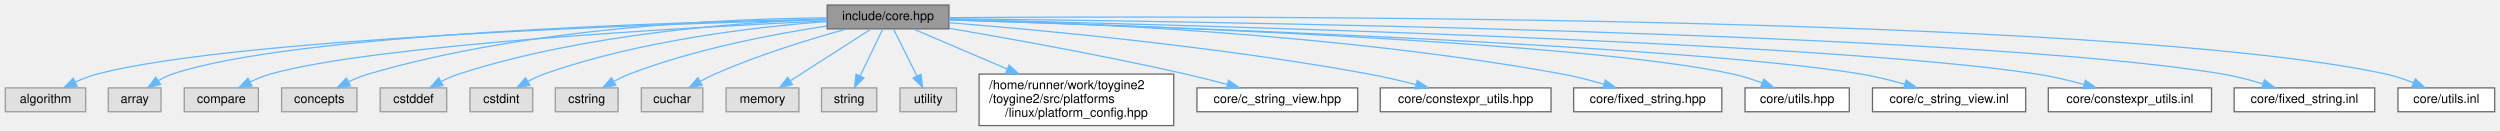
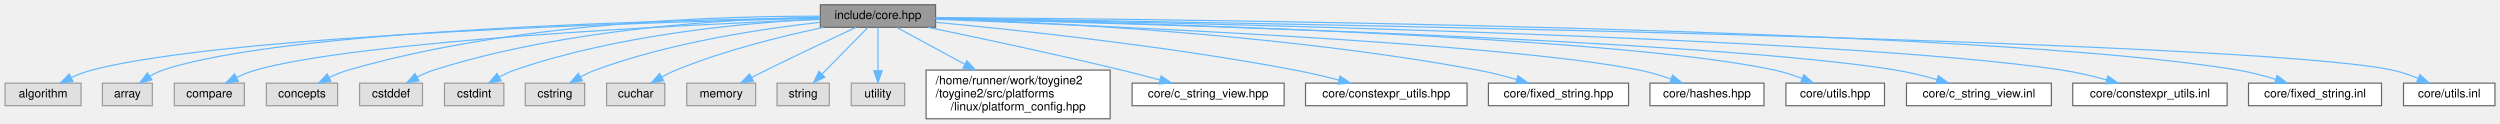
- <svg xmlns="http://www.w3.org/2000/svg" xmlns:xlink="http://www.w3.org/1999/xlink" width="1991pt" height="104pt" viewBox="0.00 0.00 1990.50 104.00">
+ <svg xmlns="http://www.w3.org/2000/svg" xmlns:xlink="http://www.w3.org/1999/xlink" width="2105pt" height="104pt" viewBox="0.00 0.00 2104.50 104.00">
  <g id="graph0" class="graph" transform="scale(1 1) rotate(0) translate(4 100)">
    <g id="Node000001" class="node">
      <g id="a_Node000001">
        <a xlink:title=" ">
-           <polygon fill="#999999" stroke="#666666" points="751.5,-96 654.5,-96 654.5,-77 751.5,-77 751.5,-96" />
-           <text text-anchor="middle" x="703" y="-84" font-family="Helvetica,sans-Serif" font-size="10.00">include/core.hpp</text>
+           <polygon fill="#999999" stroke="#666666" points="783.5,-96 686.5,-96 686.5,-77 783.5,-77 783.5,-96" />
+           <text text-anchor="middle" x="735" y="-84" font-family="Helvetica,sans-Serif" font-size="10.00">include/core.hpp</text>
        </a>
      </g>
    </g>
    <g id="Node000002" class="node">
      <g id="a_Node000002">
        <a xlink:title=" ">
          <polygon fill="#e0e0e0" stroke="#999999" points="64,-30 0,-30 0,-11 64,-11 64,-30" />
          <text text-anchor="middle" x="32" y="-18" font-family="Helvetica,sans-Serif" font-size="10.00">algorithm</text>
        </a>
      </g>
    </g>
    <g id="edge1_Node000001_Node000002" class="edge">
      <g id="a_edge1_Node000001_Node000002">
        <a xlink:title=" ">
-           <path fill="none" stroke="#63b8ff" d="M654.19,-84.39C526.09,-81.12 182.62,-69.84 73,-41 67.28,-39.5 61.4,-37.2 55.93,-34.7" />
-           <polygon fill="#63b8ff" stroke="#63b8ff" points="57.19,-31.42 46.67,-30.13 54.09,-37.7 57.19,-31.42" />
+           <path fill="none" stroke="#63b8ff" d="M686.13,-84.59C553.49,-81.73 188.91,-71.28 73,-41 67.28,-39.51 61.39,-37.21 55.93,-34.72" />
+           <polygon fill="#63b8ff" stroke="#63b8ff" points="57.19,-31.44 46.67,-30.14 54.08,-37.71 57.19,-31.44" />
        </a>
      </g>
    </g>
    <g id="Node000003" class="node">
      <g id="a_Node000003">
        <a xlink:title=" ">
          <polygon fill="#e0e0e0" stroke="#999999" points="124,-30 82,-30 82,-11 124,-11 124,-30" />
          <text text-anchor="middle" x="103" y="-18" font-family="Helvetica,sans-Serif" font-size="10.00">array</text>
        </a>
      </g>
    </g>
    <g id="edge2_Node000001_Node000003" class="edge">
      <g id="a_edge2_Node000001_Node000003">
        <a xlink:title=" ">
-           <path fill="none" stroke="#63b8ff" d="M654.31,-84.77C534.65,-82.5 228.99,-73.57 133,-41 129.25,-39.73 125.51,-37.88 122,-35.82" />
-           <polygon fill="#63b8ff" stroke="#63b8ff" points="123.7,-32.75 113.43,-30.13 119.83,-38.58 123.7,-32.75" />
+           <path fill="none" stroke="#63b8ff" d="M686.33,-85.01C561.97,-83.26 235.17,-75.43 133,-41 129.25,-39.74 125.5,-37.89 122,-35.83" />
+           <polygon fill="#63b8ff" stroke="#63b8ff" points="123.69,-32.76 113.42,-30.15 119.82,-38.59 123.69,-32.76" />
        </a>
      </g>
    </g>
    <g id="Node000004" class="node">
      <g id="a_Node000004">
        <a xlink:title=" ">
          <polygon fill="#e0e0e0" stroke="#999999" points="201.5,-30 142.5,-30 142.5,-11 201.5,-11 201.5,-30" />
          <text text-anchor="middle" x="172" y="-18" font-family="Helvetica,sans-Serif" font-size="10.00">compare</text>
        </a>
      </g>
    </g>
    <g id="edge3_Node000001_Node000004" class="edge">
      <g id="a_edge3_Node000001_Node000004">
        <a xlink:title=" ">
-           <path fill="none" stroke="#63b8ff" d="M654.11,-83.39C546.75,-78.38 293.39,-64.42 211,-41 205.68,-39.49 200.21,-37.25 195.12,-34.82" />
-           <polygon fill="#63b8ff" stroke="#63b8ff" points="196.42,-31.55 185.93,-30.06 193.2,-37.77 196.42,-31.55" />
+           <path fill="none" stroke="#63b8ff" d="M686.32,-83.71C574.02,-79.21 299.66,-65.94 211,-41 205.67,-39.5 200.2,-37.27 195.11,-34.84" />
+           <polygon fill="#63b8ff" stroke="#63b8ff" points="196.41,-31.57 185.92,-30.08 193.19,-37.79 196.41,-31.57" />
        </a>
      </g>
    </g>
    <g id="Node000005" class="node">
      <g id="a_Node000005">
        <a xlink:title=" ">
          <polygon fill="#e0e0e0" stroke="#999999" points="280,-30 220,-30 220,-11 280,-11 280,-30" />
          <text text-anchor="middle" x="250" y="-18" font-family="Helvetica,sans-Serif" font-size="10.00">concepts</text>
        </a>
      </g>
    </g>
    <g id="edge4_Node000001_Node000005" class="edge">
      <g id="a_edge4_Node000001_Node000005">
        <a xlink:title=" ">
-           <path fill="none" stroke="#63b8ff" d="M654.42,-85.81C575.96,-85.1 417.15,-78.6 289,-41 283.78,-39.47 278.41,-37.26 273.39,-34.87" />
-           <polygon fill="#63b8ff" stroke="#63b8ff" points="274.8,-31.66 264.31,-30.2 271.6,-37.88 274.8,-31.66" />
+           <path fill="none" stroke="#63b8ff" d="M686.4,-86.35C603.26,-86.57 429.16,-81.54 289,-41 283.68,-39.46 278.22,-37.21 273.13,-34.78" />
+           <polygon fill="#63b8ff" stroke="#63b8ff" points="274.43,-31.51 263.94,-30.03 271.21,-37.73 274.43,-31.51" />
        </a>
      </g>
    </g>
    <g id="Node000006" class="node">
      <g id="a_Node000006">
        <a xlink:title=" ">
          <polygon fill="#e0e0e0" stroke="#999999" points="351.5,-30 298.5,-30 298.5,-11 351.5,-11 351.5,-30" />
          <text text-anchor="middle" x="325" y="-18" font-family="Helvetica,sans-Serif" font-size="10.00">cstddef</text>
        </a>
      </g>
    </g>
    <g id="edge5_Node000001_Node000006" class="edge">
      <g id="a_edge5_Node000001_Node000006">
        <a xlink:title=" ">
-           <path fill="none" stroke="#63b8ff" d="M654.49,-84.73C587.08,-82.43 461.98,-73.67 361,-41 356.39,-39.51 351.68,-37.43 347.25,-35.17" />
-           <polygon fill="#63b8ff" stroke="#63b8ff" points="348.59,-31.92 338.15,-30.14 345.2,-38.04 348.59,-31.92" />
+           <path fill="none" stroke="#63b8ff" d="M686.25,-85.5C613.67,-84.21 473.65,-76.76 361,-41 356.38,-39.53 351.66,-37.46 347.23,-35.22" />
+           <polygon fill="#63b8ff" stroke="#63b8ff" points="348.58,-31.96 338.14,-30.18 345.19,-38.08 348.58,-31.96" />
        </a>
      </g>
    </g>
    <g id="Node000007" class="node">
      <g id="a_Node000007">
        <a xlink:title=" ">
          <polygon fill="#e0e0e0" stroke="#999999" points="420,-30 370,-30 370,-11 420,-11 420,-30" />
          <text text-anchor="middle" x="395" y="-18" font-family="Helvetica,sans-Serif" font-size="10.00">cstdint</text>
        </a>
      </g>
    </g>
    <g id="edge6_Node000001_Node000007" class="edge">
      <g id="a_edge6_Node000001_Node000007">
        <a xlink:title=" ">
-           <path fill="none" stroke="#63b8ff" d="M654.43,-82.88C598.62,-78.68 504.96,-67.95 429,-41 424.74,-39.49 420.41,-37.45 416.32,-35.26" />
-           <polygon fill="#63b8ff" stroke="#63b8ff" points="417.79,-32.07 407.39,-30.05 414.26,-38.11 417.79,-32.07" />
+           <path fill="none" stroke="#63b8ff" d="M686.24,-84.02C624.72,-80.9 516.4,-71.19 429,-41 424.73,-39.53 420.39,-37.5 416.3,-35.32" />
+           <polygon fill="#63b8ff" stroke="#63b8ff" points="417.77,-32.13 407.37,-30.1 414.24,-38.17 417.77,-32.13" />
        </a>
      </g>
    </g>
    <g id="Node000008" class="node">
      <g id="a_Node000008">
        <a xlink:title=" ">
          <polygon fill="#e0e0e0" stroke="#999999" points="488,-30 438,-30 438,-11 488,-11 488,-30" />
          <text text-anchor="middle" x="463" y="-18" font-family="Helvetica,sans-Serif" font-size="10.00">cstring</text>
        </a>
      </g>
    </g>
    <g id="edge7_Node000001_Node000008" class="edge">
      <g id="a_edge7_Node000001_Node000008">
        <a xlink:title=" ">
-           <path fill="none" stroke="#63b8ff" d="M654.33,-79.31C611.81,-72.89 548.92,-60.94 497,-41 492.86,-39.41 488.61,-37.36 484.6,-35.19" />
-           <polygon fill="#63b8ff" stroke="#63b8ff" points="486.18,-32.07 475.77,-30.08 482.67,-38.12 486.18,-32.07" />
+           <path fill="none" stroke="#63b8ff" d="M686.32,-81.22C637.3,-75.81 560.11,-64.24 497,-41 492.83,-39.47 488.58,-37.45 484.56,-35.29" />
+           <polygon fill="#63b8ff" stroke="#63b8ff" points="486.14,-32.16 475.74,-30.17 482.63,-38.22 486.14,-32.16" />
        </a>
      </g>
    </g>
    <g id="Node000009" class="node">
      <g id="a_Node000009">
        <a xlink:title=" ">
          <polygon fill="#e0e0e0" stroke="#999999" points="555.5,-30 506.5,-30 506.5,-11 555.5,-11 555.5,-30" />
          <text text-anchor="middle" x="531" y="-18" font-family="Helvetica,sans-Serif" font-size="10.00">cuchar</text>
        </a>
      </g>
    </g>
    <g id="edge8_Node000001_Node000009" class="edge">
      <g id="a_edge8_Node000001_Node000009">
        <a xlink:title=" ">
-           <path fill="none" stroke="#63b8ff" d="M669.94,-76.94C641.53,-69.09 599.76,-56.37 565,-41 561.19,-39.31 557.25,-37.32 553.47,-35.26" />
-           <polygon fill="#63b8ff" stroke="#63b8ff" points="554.97,-32.08 544.55,-30.14 551.49,-38.15 554.97,-32.08" />
+           <path fill="none" stroke="#63b8ff" d="M689.2,-76.95C654.37,-69.64 605.66,-57.64 565,-41 560.96,-39.35 556.81,-37.3 552.86,-35.16" />
+           <polygon fill="#63b8ff" stroke="#63b8ff" points="554.56,-32.1 544.15,-30.13 551.06,-38.16 554.56,-32.1" />
        </a>
      </g>
    </g>
    <g id="Node000010" class="node">
      <g id="a_Node000010">
        <a xlink:title=" ">
          <polygon fill="#e0e0e0" stroke="#999999" points="632,-30 574,-30 574,-11 632,-11 632,-30" />
          <text text-anchor="middle" x="603" y="-18" font-family="Helvetica,sans-Serif" font-size="10.00">memory</text>
        </a>
      </g>
    </g>
    <g id="edge9_Node000001_Node000010" class="edge">
      <g id="a_edge9_Node000001_Node000010">
        <a xlink:title=" ">
-           <path fill="none" stroke="#63b8ff" d="M689.51,-76.87C673.04,-66.32 644.93,-48.34 625.24,-35.73" />
-           <polygon fill="#63b8ff" stroke="#63b8ff" points="626.9,-32.64 616.59,-30.2 623.13,-38.54 626.9,-32.64" />
+           <path fill="none" stroke="#63b8ff" d="M716.54,-76.98C697.53,-68.14 667.07,-53.86 641,-41 637.03,-39.04 632.86,-36.94 628.78,-34.87" />
+           <polygon fill="#63b8ff" stroke="#63b8ff" points="630.08,-31.61 619.59,-30.16 626.89,-37.83 630.08,-31.61" />
        </a>
      </g>
    </g>
    <g id="Node000011" class="node">
      <g id="a_Node000011">
        <a xlink:title=" ">
          <polygon fill="#e0e0e0" stroke="#999999" points="694,-30 650,-30 650,-11 694,-11 694,-30" />
          <text text-anchor="middle" x="672" y="-18" font-family="Helvetica,sans-Serif" font-size="10.00">string</text>
        </a>
      </g>
    </g>
    <g id="edge10_Node000001_Node000011" class="edge">
      <g id="a_edge10_Node000001_Node000011">
        <a xlink:title=" ">
-           <path fill="none" stroke="#63b8ff" d="M698.82,-76.87C694.22,-67.38 686.71,-51.86 680.8,-39.66" />
-           <polygon fill="#63b8ff" stroke="#63b8ff" points="683.82,-37.88 676.31,-30.41 677.52,-40.93 683.82,-37.88" />
+           <path fill="none" stroke="#63b8ff" d="M726.5,-76.87C716.7,-66.9 700.34,-50.29 688.11,-37.86" />
+           <polygon fill="#63b8ff" stroke="#63b8ff" points="690.28,-35.08 680.77,-30.41 685.29,-39.99 690.28,-35.08" />
        </a>
      </g>
    </g>
    <g id="Node000012" class="node">
      <g id="a_Node000012">
        <a xlink:title=" ">
          <polygon fill="#e0e0e0" stroke="#999999" points="757.5,-30 712.5,-30 712.5,-11 757.5,-11 757.5,-30" />
          <text text-anchor="middle" x="735" y="-18" font-family="Helvetica,sans-Serif" font-size="10.00">utility</text>
        </a>
      </g>
    </g>
    <g id="edge11_Node000001_Node000012" class="edge">
      <g id="a_edge11_Node000001_Node000012">
        <a xlink:title=" ">
-           <path fill="none" stroke="#63b8ff" d="M707.32,-76.87C712.06,-67.38 719.82,-51.86 725.92,-39.66" />
-           <polygon fill="#63b8ff" stroke="#63b8ff" points="729.21,-40.91 730.55,-30.41 722.94,-37.78 729.21,-40.91" />
+           <path fill="none" stroke="#63b8ff" d="M735,-76.87C735,-67.66 735,-52.79 735,-40.77" />
+           <polygon fill="#63b8ff" stroke="#63b8ff" points="738.5,-40.41 735,-30.41 731.5,-40.41 738.5,-40.41" />
        </a>
      </g>
    </g>
    <g id="Node000013" class="node">
      <g id="a_Node000013">
        <a xlink:href="../../dd/d9e/linux_2platform__config_8hpp.html" target="_top" xlink:title="additional linux platform header">
          <polygon fill="white" stroke="#666666" points="930.5,-41 775.5,-41 775.5,0 930.5,0 930.5,-41" />
          <text text-anchor="start" x="783.5" y="-29" font-family="Helvetica,sans-Serif" font-size="10.00">/home/runner/work/toygine2</text>
          <text text-anchor="start" x="783.5" y="-18" font-family="Helvetica,sans-Serif" font-size="10.00">/toygine2/src/platforms</text>
          <text text-anchor="middle" x="853" y="-7" font-family="Helvetica,sans-Serif" font-size="10.00">/linux/platform_config.hpp</text>
        </a>
      </g>
    </g>
    <g id="edge12_Node000001_Node000013" class="edge">
      <g id="a_edge12_Node000001_Node000013">
        <a xlink:title=" ">
-           <path fill="none" stroke="#63b8ff" d="M723.23,-76.87C742.32,-68.72 771.81,-56.14 797.86,-45.03" />
-           <polygon fill="#63b8ff" stroke="#63b8ff" points="799.45,-48.15 807.28,-41.01 796.7,-41.71 799.45,-48.15" />
+           <path fill="none" stroke="#63b8ff" d="M750.91,-76.87C765.53,-68.94 787.92,-56.8 808,-45.91" />
+           <polygon fill="#63b8ff" stroke="#63b8ff" points="809.91,-48.85 817.03,-41.01 806.57,-42.7 809.91,-48.85" />
        </a>
      </g>
    </g>
    <g id="Node000014" class="node">
      <g id="a_Node000014">
        <a xlink:href="../../dd/ded/c__string__view_8hpp.html" target="_top" xlink:title="Non-owning string view class for C-style strings.">
          <polygon fill="white" stroke="#666666" points="1077,-30 949,-30 949,-11 1077,-11 1077,-30" />
          <text text-anchor="middle" x="1013" y="-18" font-family="Helvetica,sans-Serif" font-size="10.00">core/c_string_view.hpp</text>
        </a>
      </g>
    </g>
    <g id="edge13_Node000001_Node000014" class="edge">
      <g id="a_edge13_Node000001_Node000014">
        <a xlink:title=" ">
-           <path fill="none" stroke="#63b8ff" d="M751.79,-77.45C799.86,-69.25 875.29,-55.7 940,-41 950.76,-38.56 962.33,-35.61 973.02,-32.76" />
-           <polygon fill="#63b8ff" stroke="#63b8ff" points="974.2,-36.07 982.94,-30.08 972.37,-29.31 974.2,-36.07" />
+           <path fill="none" stroke="#63b8ff" d="M777.14,-76.96C818.68,-68.4 883.89,-54.57 940,-41 950.53,-38.45 961.87,-35.52 972.39,-32.71" />
+           <polygon fill="#63b8ff" stroke="#63b8ff" points="973.43,-36.06 982.18,-30.08 971.61,-29.3 973.43,-36.06" />
        </a>
      </g>
    </g>
    <g id="Node000015" class="node">
      <g id="a_Node000015">
        <a xlink:href="../../d4/dc0/constexpr__utils_8hpp.html" target="_top" xlink:title="Constexpr utility functions for compile-time operations.">
          <polygon fill="white" stroke="#666666" points="1231,-30 1095,-30 1095,-11 1231,-11 1231,-30" />
          <text text-anchor="middle" x="1163" y="-18" font-family="Helvetica,sans-Serif" font-size="10.00">core/constexpr_utils.hpp</text>
        </a>
      </g>
    </g>
    <g id="edge14_Node000001_Node000015" class="edge">
      <g id="a_edge14_Node000001_Node000015">
        <a xlink:title=" ">
-           <path fill="none" stroke="#63b8ff" d="M751.67,-81.92C824.72,-76.08 966.84,-62.91 1086,-41 1098.29,-38.74 1111.53,-35.64 1123.5,-32.57" />
-           <polygon fill="#63b8ff" stroke="#63b8ff" points="1124.43,-35.94 1133.22,-30.02 1122.66,-29.17 1124.43,-35.94" />
+           <path fill="none" stroke="#63b8ff" d="M783.55,-81.23C851.56,-74.83 978.87,-61.28 1086,-41 1098.05,-38.72 1111.02,-35.67 1122.82,-32.66" />
+           <polygon fill="#63b8ff" stroke="#63b8ff" points="1124.04,-35.96 1132.84,-30.05 1122.28,-29.19 1124.04,-35.96" />
        </a>
      </g>
    </g>
    <g id="Node000016" class="node">
      <g id="a_Node000016">
        <a xlink:href="../../d7/d7f/fixed__string_8hpp.html" target="_top" xlink:title="Template string class with fixed-size character buffer.">
          <polygon fill="white" stroke="#666666" points="1367,-30 1249,-30 1249,-11 1367,-11 1367,-30" />
          <text text-anchor="middle" x="1308" y="-18" font-family="Helvetica,sans-Serif" font-size="10.00">core/fixed_string.hpp</text>
        </a>
      </g>
    </g>
    <g id="edge15_Node000001_Node000016" class="edge">
      <g id="a_edge15_Node000001_Node000016">
        <a xlink:title=" ">
-           <path fill="none" stroke="#63b8ff" d="M751.55,-84.66C846.26,-82.33 1061.94,-73.58 1240,-41 1250.89,-39.01 1262.55,-36 1273.08,-32.94" />
-           <polygon fill="#63b8ff" stroke="#63b8ff" points="1274.21,-36.25 1282.77,-30.02 1272.19,-29.55 1274.21,-36.25" />
+           <path fill="none" stroke="#63b8ff" d="M783.81,-84.3C874.43,-81.38 1074.5,-71.73 1240,-41 1250.8,-39 1262.35,-36.01 1272.81,-32.98" />
+           <polygon fill="#63b8ff" stroke="#63b8ff" points="1273.87,-36.31 1282.45,-30.08 1271.86,-29.61 1273.87,-36.31" />
        </a>
      </g>
    </g>
    <g id="Node000017" class="node">
      <g id="a_Node000017">
-         <a xlink:href="../../df/d93/utils_8hpp.html" target="_top" xlink:title="Core utility functions for string manipulation, encoding conversion, and number formatting.">
-           <polygon fill="white" stroke="#666666" points="1468.5,-30 1385.5,-30 1385.5,-11 1468.5,-11 1468.5,-30" />
-           <text text-anchor="middle" x="1427" y="-18" font-family="Helvetica,sans-Serif" font-size="10.00">core/utils.hpp</text>
+         <a xlink:href="../../dd/d8e/hashes_8hpp.html" target="_top" xlink:title="CRC hash functions.">
+           <polygon fill="white" stroke="#666666" points="1481,-30 1385,-30 1385,-11 1481,-11 1481,-30" />
+           <text text-anchor="middle" x="1433" y="-18" font-family="Helvetica,sans-Serif" font-size="10.00">core/hashes.hpp</text>
        </a>
      </g>
    </g>
    <g id="edge16_Node000001_Node000017" class="edge">
      <g id="a_edge16_Node000001_Node000017">
        <a xlink:title=" ">
-           <path fill="none" stroke="#63b8ff" d="M751.6,-84.17C885.33,-80.21 1256.75,-67.12 1376,-41 1383.64,-39.33 1391.65,-36.71 1399,-33.92" />
-           <polygon fill="#63b8ff" stroke="#63b8ff" points="1400.55,-37.08 1408.52,-30.1 1397.94,-30.58 1400.55,-37.08" />
+           <path fill="none" stroke="#63b8ff" d="M783.56,-83.77C912.73,-78.89 1262.7,-63.91 1376,-41 1384.84,-39.21 1394.2,-36.42 1402.71,-33.49" />
+           <polygon fill="#63b8ff" stroke="#63b8ff" points="1404.03,-36.74 1412.25,-30.06 1401.65,-30.16 1404.03,-36.74" />
        </a>
      </g>
    </g>
    <g id="Node000018" class="node">
      <g id="a_Node000018">
-         <a xlink:href="../../df/d4a/c__string__view_8inl.html" target="_top" xlink:title="Inline implementations for CStringView class.">
-           <polygon fill="white" stroke="#666666" points="1609,-30 1487,-30 1487,-11 1609,-11 1609,-30" />
-           <text text-anchor="middle" x="1548" y="-18" font-family="Helvetica,sans-Serif" font-size="10.00">core/c_string_view.inl</text>
+         <a xlink:href="../../df/d93/utils_8hpp.html" target="_top" xlink:title="Core utility functions for string manipulation, encoding conversion, and number formatting.">
+           <polygon fill="white" stroke="#666666" points="1582.5,-30 1499.5,-30 1499.5,-11 1582.5,-11 1582.5,-30" />
+           <text text-anchor="middle" x="1541" y="-18" font-family="Helvetica,sans-Serif" font-size="10.00">core/utils.hpp</text>
        </a>
      </g>
    </g>
    <g id="edge17_Node000001_Node000018" class="edge">
      <g id="a_edge17_Node000001_Node000018">
        <a xlink:title=" ">
-           <path fill="none" stroke="#63b8ff" d="M751.58,-84.07C898.59,-79.54 1337.16,-64.38 1478,-41 1489.43,-39.1 1501.68,-36.05 1512.68,-32.93" />
-           <polygon fill="#63b8ff" stroke="#63b8ff" points="1513.77,-36.25 1522.37,-30.06 1511.79,-29.54 1513.77,-36.25" />
+           <path fill="none" stroke="#63b8ff" d="M783.72,-84.57C928.48,-81.51 1354.42,-70.19 1490,-41 1497.65,-39.35 1505.66,-36.74 1513.01,-33.96" />
+           <polygon fill="#63b8ff" stroke="#63b8ff" points="1514.56,-37.11 1522.53,-30.14 1511.94,-30.62 1514.56,-37.11" />
        </a>
      </g>
    </g>
    <g id="Node000019" class="node">
      <g id="a_Node000019">
-         <a xlink:href="../../dc/d28/constexpr__utils_8inl.html" target="_top" xlink:title="Inline implementations for constexpr utility functions.">
-           <polygon fill="white" stroke="#666666" points="1757,-30 1627,-30 1627,-11 1757,-11 1757,-30" />
-           <text text-anchor="middle" x="1692" y="-18" font-family="Helvetica,sans-Serif" font-size="10.00">core/constexpr_utils.inl</text>
+         <a xlink:href="../../df/d4a/c__string__view_8inl.html" target="_top" xlink:title="Inline implementations for CStringView class.">
+           <polygon fill="white" stroke="#666666" points="1723,-30 1601,-30 1601,-11 1723,-11 1723,-30" />
+           <text text-anchor="middle" x="1662" y="-18" font-family="Helvetica,sans-Serif" font-size="10.00">core/c_string_view.inl</text>
        </a>
      </g>
    </g>
    <g id="edge18_Node000001_Node000019" class="edge">
      <g id="a_edge18_Node000001_Node000019">
        <a xlink:title=" ">
-           <path fill="none" stroke="#63b8ff" d="M751.74,-84.47C916.02,-80.8 1448.64,-67.14 1618,-41 1630.29,-39.1 1643.48,-35.99 1655.28,-32.8" />
-           <polygon fill="#63b8ff" stroke="#63b8ff" points="1656.54,-36.08 1665.22,-30 1654.65,-29.34 1656.54,-36.08" />
+           <path fill="none" stroke="#63b8ff" d="M783.65,-84.38C940.93,-80.54 1434.58,-66.69 1592,-41 1603.44,-39.13 1615.68,-36.09 1626.68,-32.97" />
+           <polygon fill="#63b8ff" stroke="#63b8ff" points="1627.78,-36.29 1636.37,-30.1 1625.79,-29.58 1627.78,-36.29" />
        </a>
      </g>
    </g>
    <g id="Node000020" class="node">
      <g id="a_Node000020">
-         <a xlink:href="../../d7/d40/fixed__string_8inl.html" target="_top" xlink:title="Inline implementations for FixedString template class.">
-           <polygon fill="white" stroke="#666666" points="1887,-30 1775,-30 1775,-11 1887,-11 1887,-30" />
-           <text text-anchor="middle" x="1831" y="-18" font-family="Helvetica,sans-Serif" font-size="10.00">core/fixed_string.inl</text>
+         <a xlink:href="../../dc/d28/constexpr__utils_8inl.html" target="_top" xlink:title="Inline implementations for constexpr utility functions.">
+           <polygon fill="white" stroke="#666666" points="1871,-30 1741,-30 1741,-11 1871,-11 1871,-30" />
+           <text text-anchor="middle" x="1806" y="-18" font-family="Helvetica,sans-Serif" font-size="10.00">core/constexpr_utils.inl</text>
        </a>
      </g>
    </g>
    <g id="edge19_Node000001_Node000020" class="edge">
      <g id="a_edge19_Node000001_Node000020">
        <a xlink:title=" ">
-           <path fill="none" stroke="#63b8ff" d="M751.62,-85.07C932.59,-83.23 1566.89,-74.49 1766,-41 1776.54,-39.23 1787.78,-36.26 1797.89,-33.17" />
-           <polygon fill="#63b8ff" stroke="#63b8ff" points="1799.11,-36.46 1807.57,-30.08 1796.97,-29.79 1799.11,-36.46" />
+           <path fill="none" stroke="#63b8ff" d="M783.53,-84.7C956.98,-81.64 1545.83,-69.35 1732,-41 1744.29,-39.13 1757.49,-36.02 1769.28,-32.83" />
+           <polygon fill="#63b8ff" stroke="#63b8ff" points="1770.55,-36.11 1779.23,-30.03 1768.65,-29.37 1770.55,-36.11" />
        </a>
      </g>
    </g>
    <g id="Node000021" class="node">
      <g id="a_Node000021">
-         <a xlink:href="../../df/d7d/utils_8inl.html" target="_top" xlink:title="Inline implementations of core utility functions for string manipulation and encoding conversion.">
-           <polygon fill="white" stroke="#666666" points="1982.5,-30 1905.5,-30 1905.5,-11 1982.5,-11 1982.5,-30" />
-           <text text-anchor="middle" x="1944" y="-18" font-family="Helvetica,sans-Serif" font-size="10.00">core/utils.inl</text>
+         <a xlink:href="../../d7/d40/fixed__string_8inl.html" target="_top" xlink:title="Inline implementations for FixedString template class.">
+           <polygon fill="white" stroke="#666666" points="2001,-30 1889,-30 1889,-11 2001,-11 2001,-30" />
+           <text text-anchor="middle" x="1945" y="-18" font-family="Helvetica,sans-Serif" font-size="10.00">core/fixed_string.inl</text>
        </a>
      </g>
    </g>
    <g id="edge20_Node000001_Node000021" class="edge">
      <g id="a_edge20_Node000001_Node000021">
        <a xlink:title=" ">
-           <path fill="none" stroke="#63b8ff" d="M751.58,-85.93C946.51,-87.32 1672.21,-89.07 1896,-41 1903.21,-39.45 1910.72,-36.9 1917.61,-34.14" />
-           <polygon fill="#63b8ff" stroke="#63b8ff" points="1919.33,-37.21 1927.13,-30.04 1916.56,-30.77 1919.33,-37.21" />
+           <path fill="none" stroke="#63b8ff" d="M783.75,-85.24C973.68,-83.98 1664.15,-76.98 1880,-41 1890.55,-39.24 1901.78,-36.28 1911.9,-33.19" />
+           <polygon fill="#63b8ff" stroke="#63b8ff" points="1913.11,-36.48 1921.57,-30.09 1910.98,-29.81 1913.11,-36.48" />
+         </a>
+       </g>
+     </g>
+     <g id="Node000022" class="node">
+       <g id="a_Node000022">
+         <a xlink:href="../../df/d7d/utils_8inl.html" target="_top" xlink:title="Inline implementations of core utility functions for string manipulation and encoding conversion.">
+           <polygon fill="white" stroke="#666666" points="2096.5,-30 2019.5,-30 2019.5,-11 2096.5,-11 2096.5,-30" />
+           <text text-anchor="middle" x="2058" y="-18" font-family="Helvetica,sans-Serif" font-size="10.00">core/utils.inl</text>
+         </a>
+       </g>
+     </g>
+     <g id="edge21_Node000001_Node000022" class="edge">
+       <g id="a_edge21_Node000001_Node000022">
+         <a xlink:title=" ">
+           <path fill="none" stroke="#63b8ff" d="M783.73,-84.81C1002.52,-81.56 1888.63,-66.92 2010,-41 2017.21,-39.46 2024.72,-36.91 2031.61,-34.15" />
+           <polygon fill="#63b8ff" stroke="#63b8ff" points="2033.33,-37.22 2041.13,-30.05 2030.57,-30.79 2033.33,-37.22" />
        </a>
      </g>
    </g>
  </g>
</svg>
